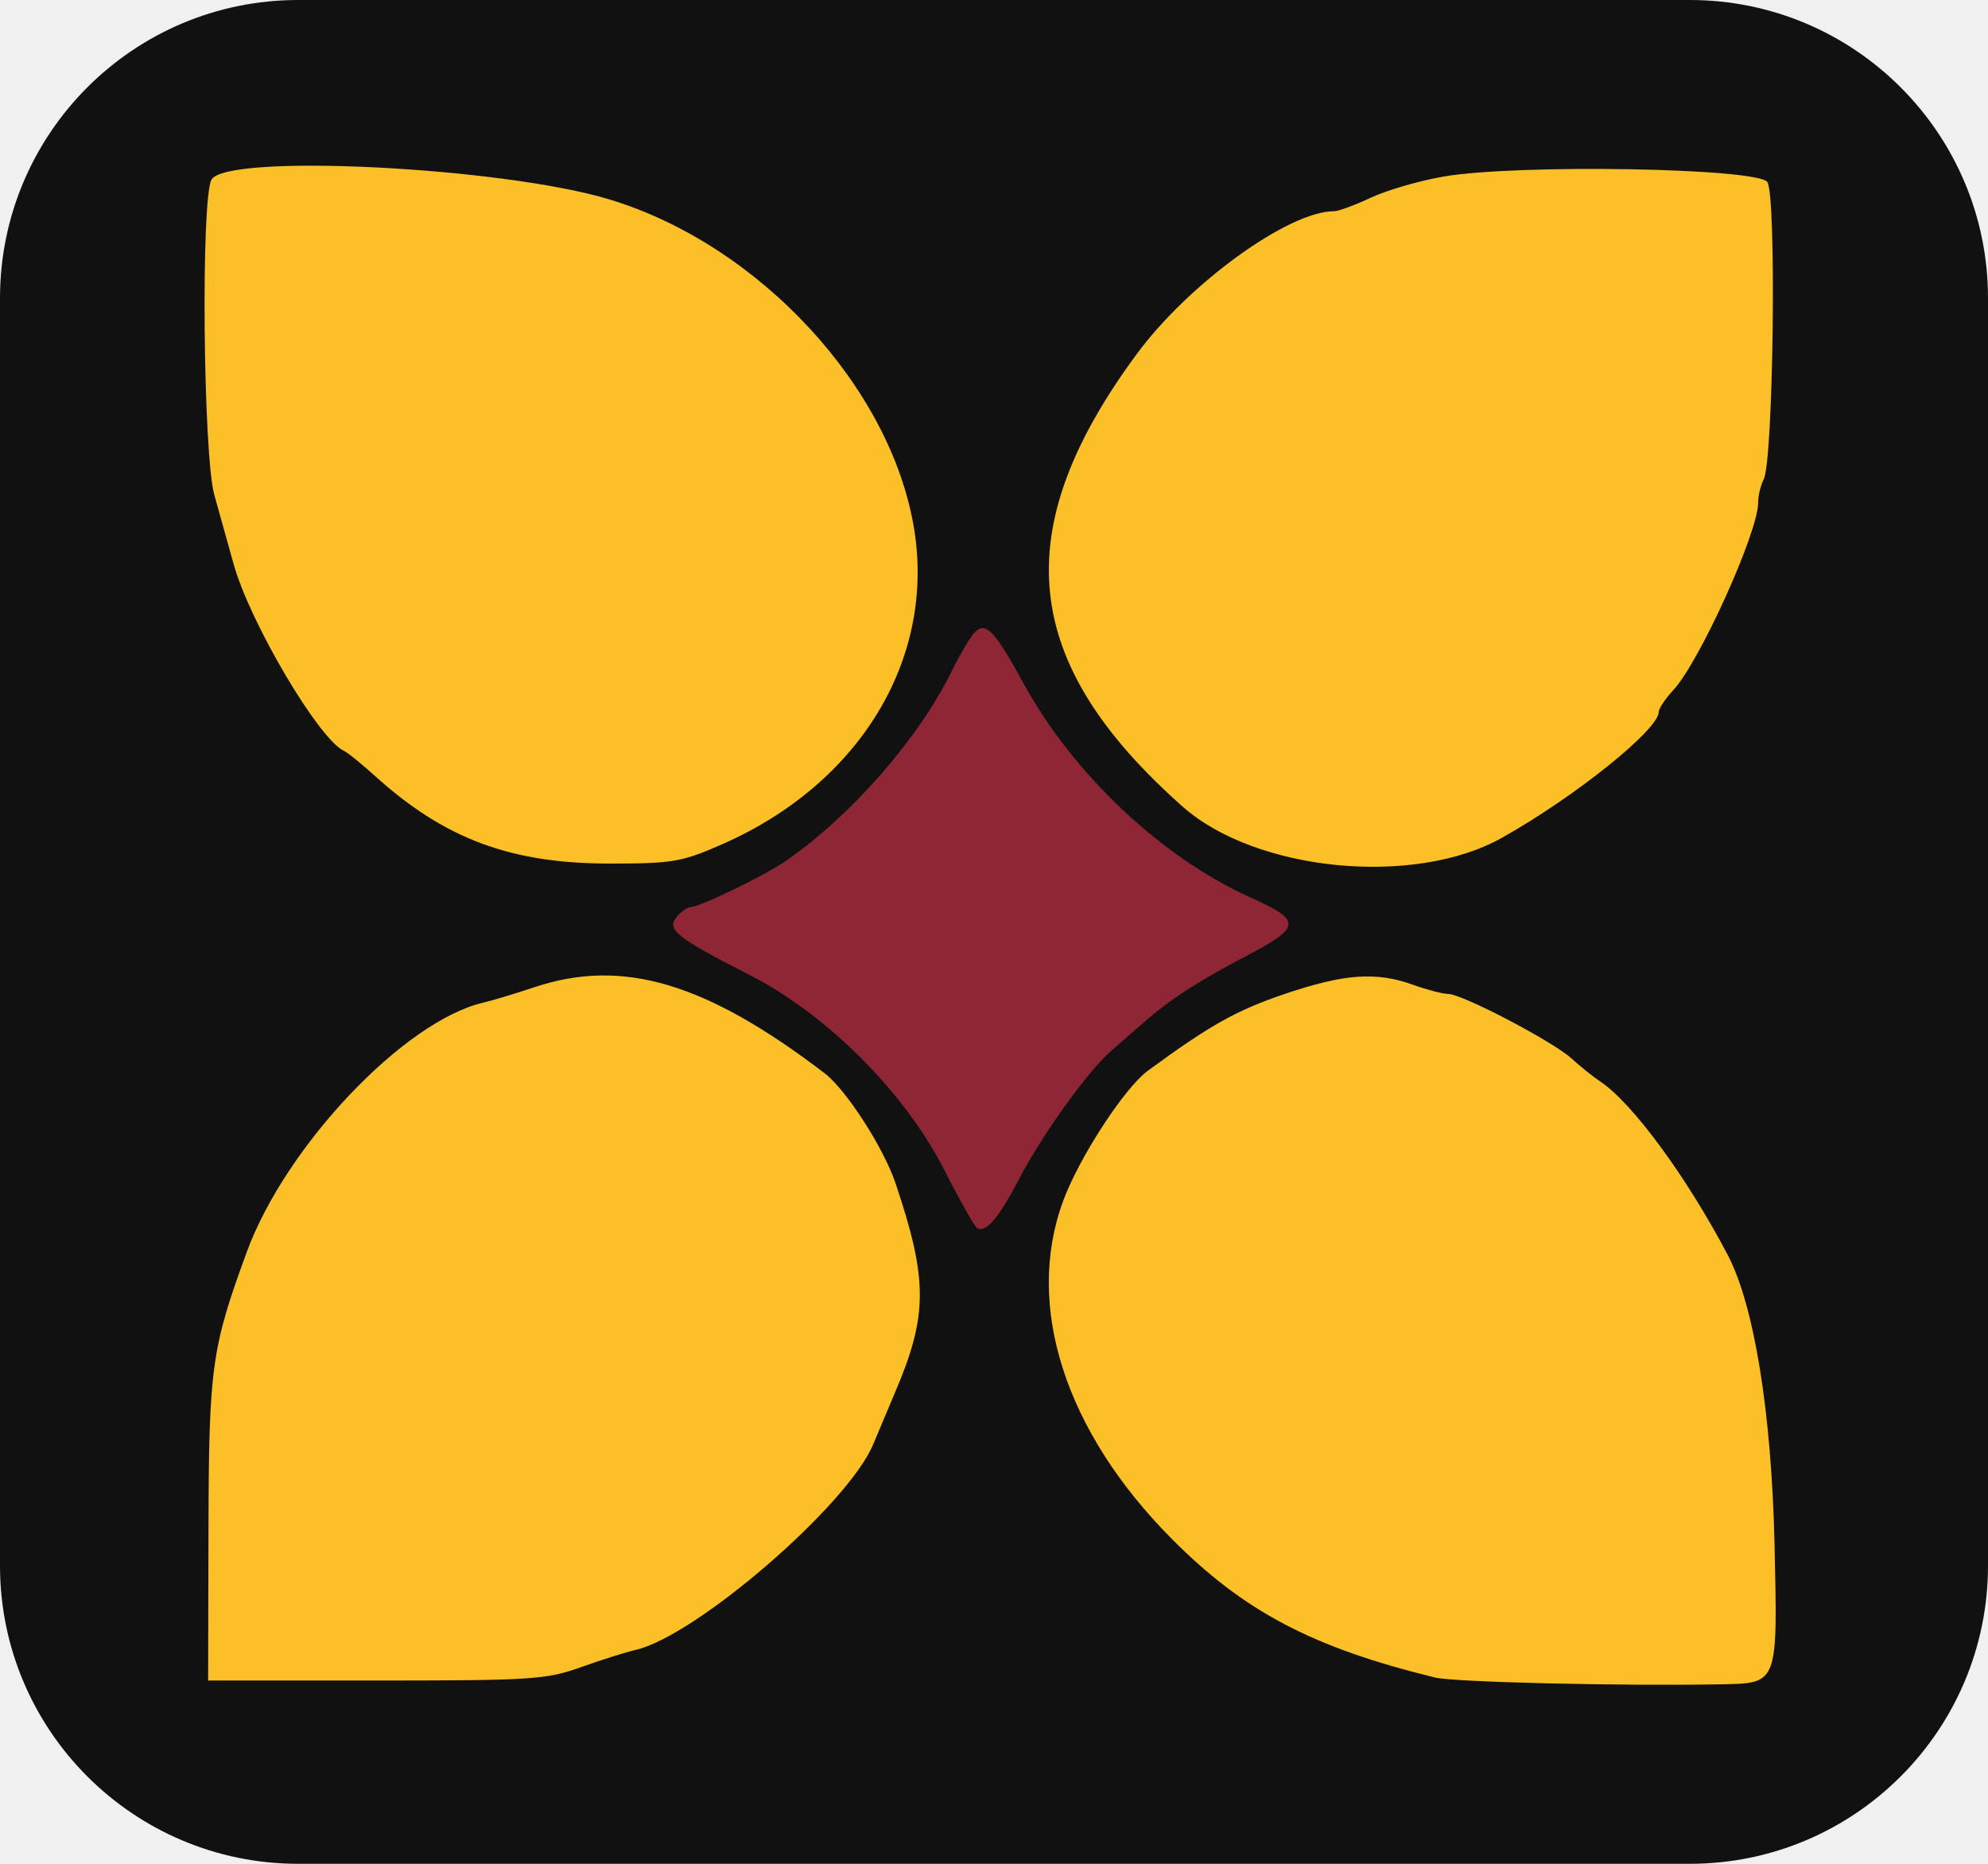
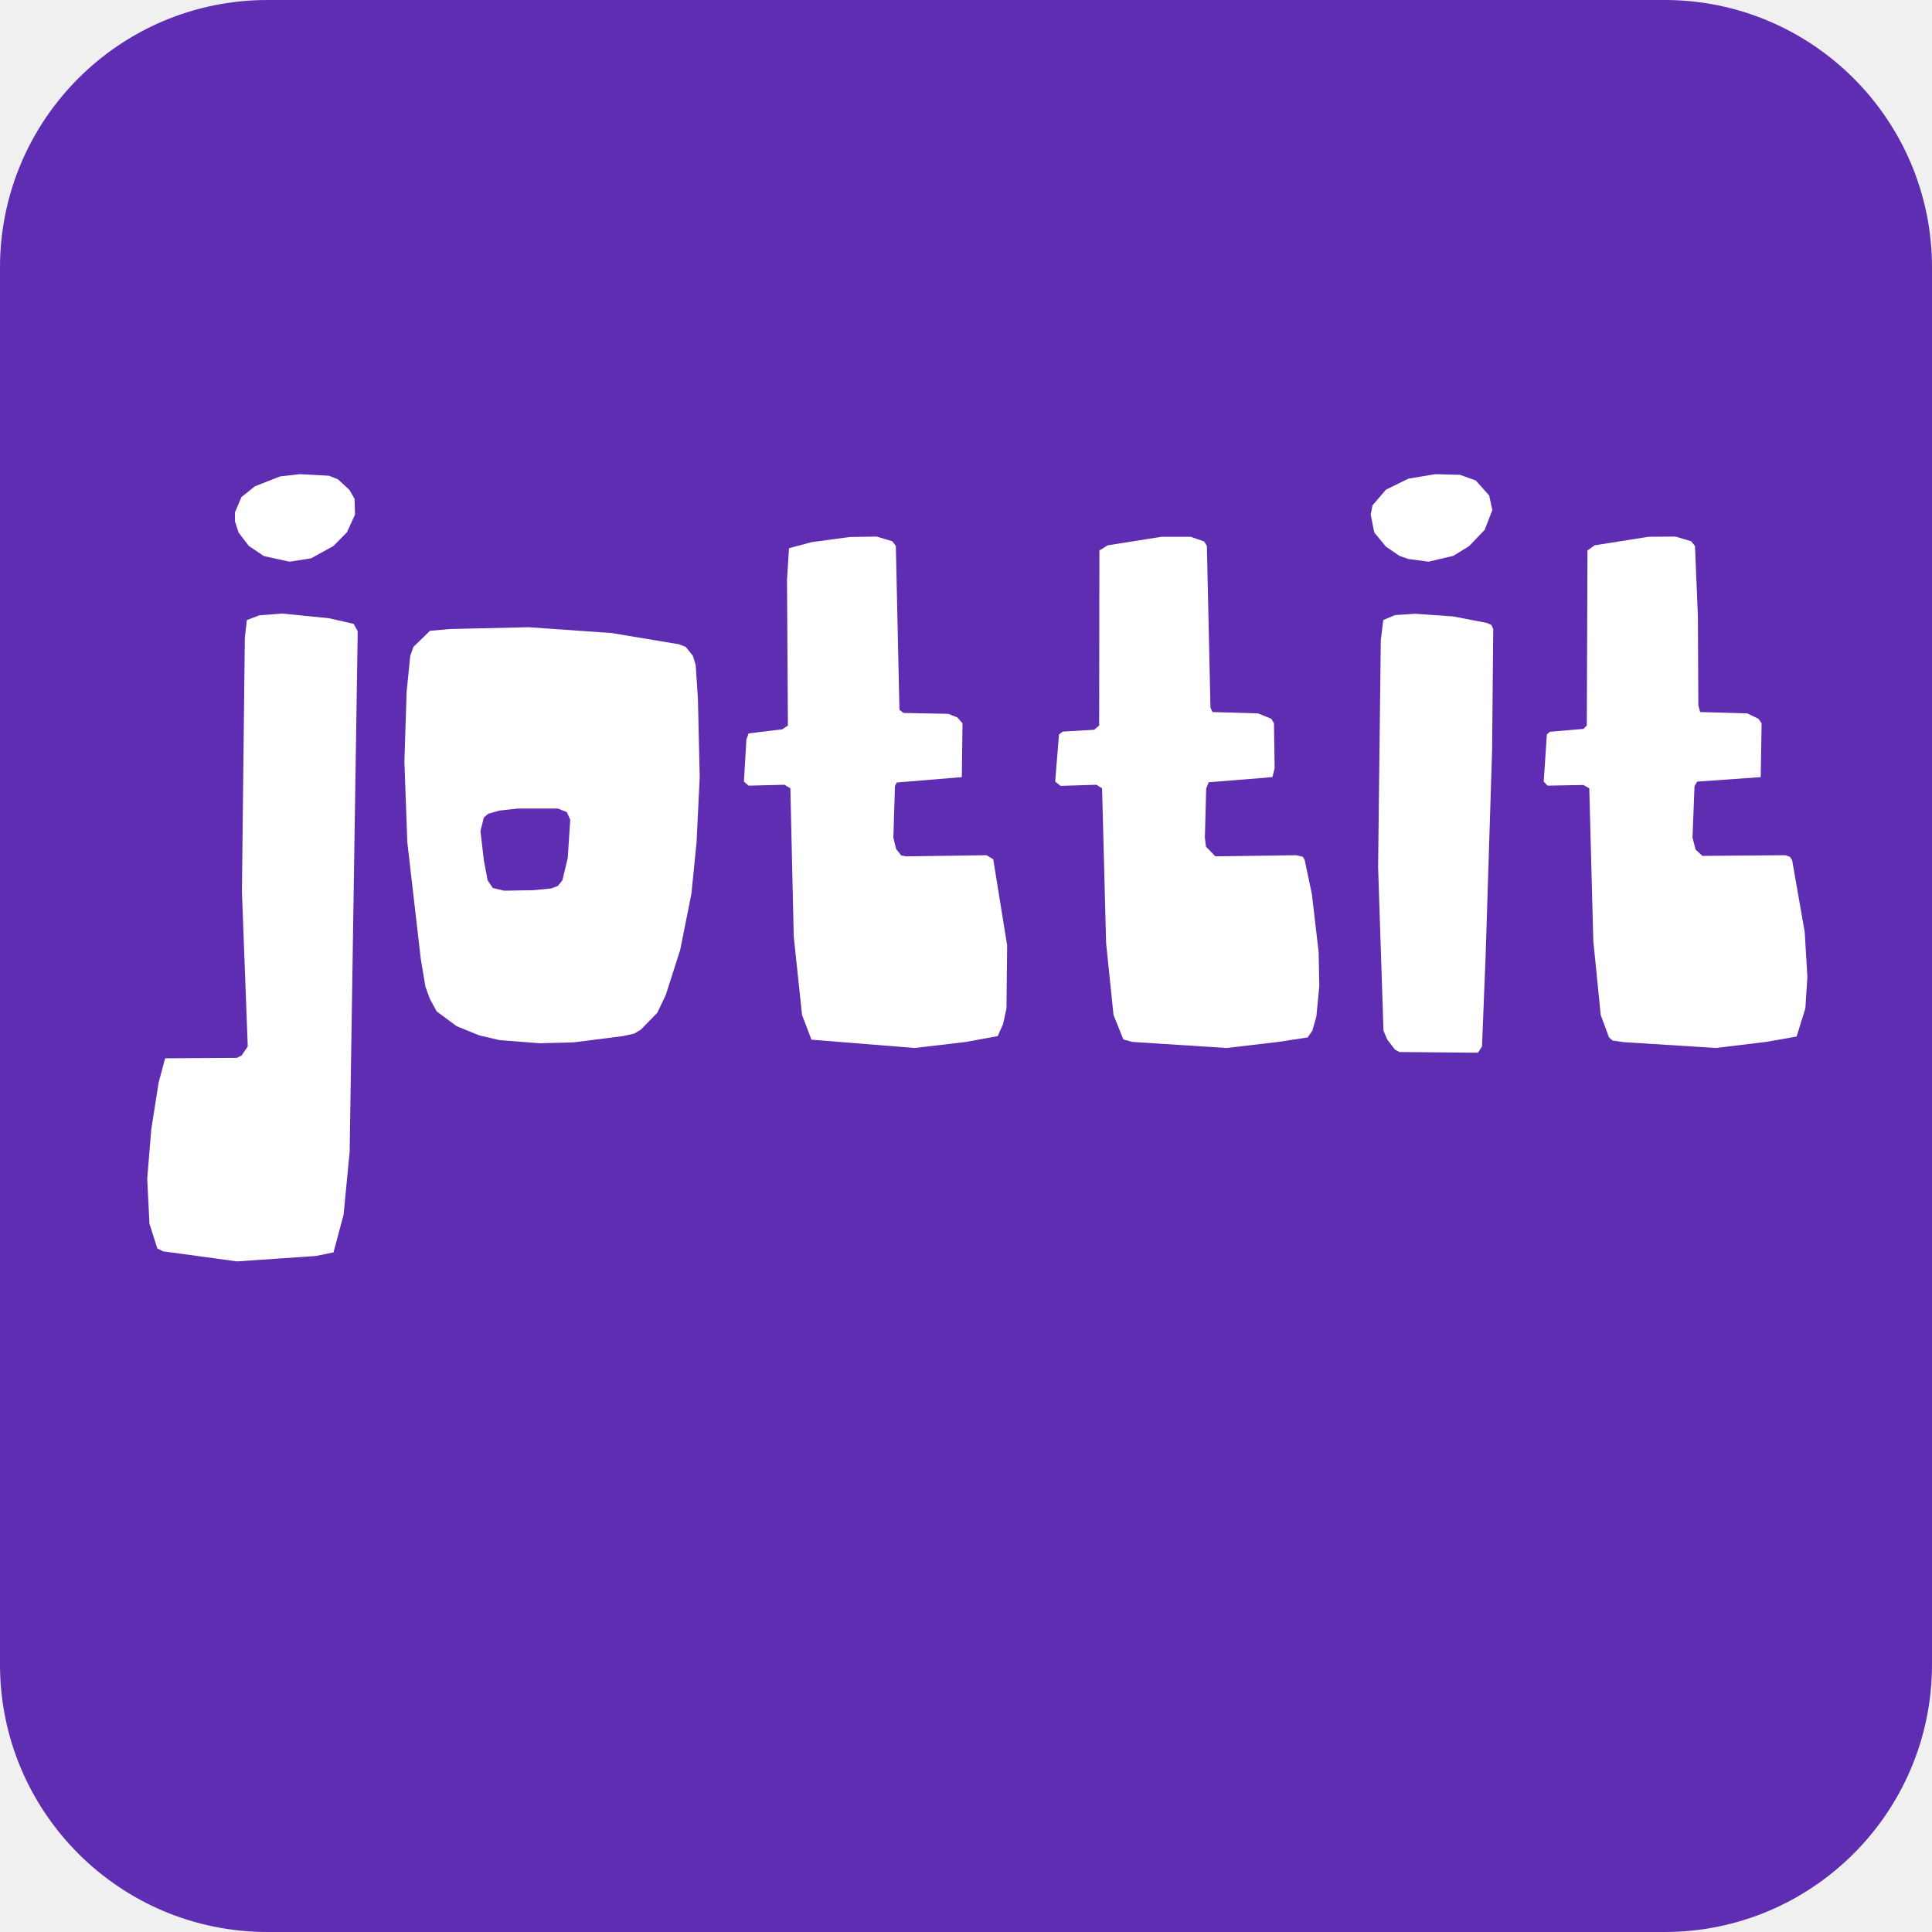
- <svg xmlns="http://www.w3.org/2000/svg" viewBox="1430 -10 320 300" fill="none">
-   <rect x="1430" y="-10" width="320" height="300" rx="48" fill="#111111" />
-   <path d="M 1464.035 18.934 C 1462.321 22.137, 1462.698 63.248, 1464.500 69.662 C 1465.325 72.598, 1466.717 77.588, 1467.592 80.750 C 1470.214 90.220, 1481.450 109.209, 1485.427 110.892 C 1485.936 111.108, 1488.186 112.939, 1490.427 114.960 C 1501.590 125.035, 1512.234 129, 1528.111 129 C 1538.289 129, 1539.725 128.754, 1546.235 125.897 C 1568.293 116.216, 1580.496 96.252, 1577.167 75.295 C 1573.541 52.473, 1552.326 29.457, 1528.143 22.112 C 1510.850 16.860, 1466.327 14.652, 1464.035 18.934 M 1662.418 18.410 C 1658.524 19.076, 1653.241 20.607, 1650.679 21.811 C 1648.118 23.015, 1645.441 24, 1644.732 24 C 1637.403 24, 1621.365 35.613, 1612.967 47 C 1592.046 75.367, 1594.211 96.664, 1620.371 119.837 C 1632.175 130.294, 1657.652 132.778, 1671.769 124.849 C 1683.562 118.225, 1697 107.435, 1697 104.589 C 1697 104.050, 1698.064 102.460, 1699.364 101.055 C 1703.576 96.503, 1713 75.679, 1713 70.924 C 1713 69.793, 1713.399 68.111, 1713.887 67.184 C 1715.461 64.195, 1715.987 21.365, 1714.475 19.294 C 1712.822 17.032, 1674.302 16.378, 1662.418 18.410 M 1516 148.911 C 1512.975 149.925, 1509.279 151.039, 1507.787 151.387 C 1495.061 154.355, 1475.988 174.460, 1469.733 191.500 C 1464.053 206.973, 1463.621 210.086, 1463.559 236 L 1463.500 260.500 1490.500 260.500 C 1515.570 260.500, 1517.929 260.347, 1523.500 258.356 C 1526.800 257.177, 1530.750 255.928, 1532.277 255.581 C 1542.040 253.358, 1566.491 232.221, 1570.545 222.500 C 1571.462 220.300, 1573.074 216.475, 1574.127 214 C 1579.366 201.685, 1579.368 195.951, 1574.139 180.428 C 1572.226 174.749, 1566.205 165.405, 1562.761 162.771 C 1543.655 148.157, 1530.172 144.160, 1516 148.911 M 1636.774 149.996 C 1629.039 152.616, 1624.711 155.044, 1614.764 162.347 C 1611 165.110, 1603.722 176.295, 1601.138 183.288 C 1594.909 200.146, 1601.423 220.406, 1618.637 237.719 C 1630.252 249.400, 1641.251 255.189, 1661 260.017 C 1664.077 260.769, 1691.181 261.409, 1707.179 261.107 C 1716.208 260.937, 1716.149 261.092, 1715.642 238.641 C 1715.162 217.399, 1712.369 200.118, 1708.105 192 C 1701.500 179.425, 1692.757 167.523, 1687.609 164.097 C 1686.449 163.325, 1684.375 161.662, 1683 160.402 C 1680.008 157.660, 1665.395 150.006, 1663.112 149.985 C 1662.225 149.977, 1659.700 149.321, 1657.500 148.529 C 1651.502 146.368, 1646.426 146.728, 1636.774 149.996" fill="#FBC027" fill-rule="evenodd" />
-   <path d="M 1585.828 93.250 C 1585.057 94.487, 1583.877 96.625, 1583.205 98 C 1577.916 108.827, 1567.039 121.279, 1556.498 128.575 C 1553.128 130.908, 1542.625 136, 1541.184 136 C 1540.668 136, 1539.649 136.717, 1538.922 137.594 C 1537.234 139.628, 1538.818 140.886, 1550.758 146.989 C 1563.162 153.329, 1575.703 165.910, 1582.012 178.343 C 1584.481 183.207, 1586.857 187.408, 1587.294 187.679 C 1588.661 188.528, 1590.755 186.081, 1594.002 179.843 C 1597.726 172.686, 1605.090 162.423, 1608.827 159.181 C 1610.297 157.905, 1612.625 155.872, 1614 154.662 C 1618.258 150.918, 1622.721 148.009, 1630.253 144.068 C 1639.530 139.215, 1639.646 138.223, 1631.375 134.500 C 1616.956 128.010, 1602.806 114.679, 1594.756 100 C 1589.418 90.265, 1588.242 89.376, 1585.828 93.250" fill="#8E2635" fill-rule="evenodd" />
+ <svg xmlns="http://www.w3.org/2000/svg" viewBox="0 0 260 260" fill="none">
+   <rect width="260" height="260" rx="36" fill="#5F2DB2" />
+   <g fill="#FFFFFF" fill-rule="evenodd" transform="translate(18, 62) scale(0.302)">
+     <path d="M56.0 68.9L50.4 71.0L49.5 79.0L48.2 192.0L50.8 261.0L48.1 265.0L46.0 266.1L14.0 266.3L11.1 277.0L7.8 298.0L6.0 320.0L7.0 340.0L10.5 351.0L13.0 352.3L46.0 356.8L81.0 354.4L89.0 352.8L93.5 336.0L96.2 308.0L99.8 76.0L98.0 72.7L87.0 70.2L66.0 68.1Z" />
+     <path d="M74.0 6.0L65.2 7.0L54.0 11.4L48.0 16.2L45.1 23.0L45.1 27.0L46.7 32.0L51.3 38.0L58.0 42.5L69.4 45.0L79.0 43.5L89.0 38.0L95.0 31.9L98.6 24.0L98.4 17.0L96.1 13.0L91.0 8.3L87.0 6.7Z" />
+     <path d="M141.0 75.0L132.0 75.8L124.6 83.0L123.2 87.0L121.6 103.0L120.6 134.0L121.9 170.0L127.9 222.0L130.0 234.5L132.0 239.9L135.0 245.4L143.9 252.0L154.0 256.1L163.0 258.2L181.0 259.6L196.0 259.2L218.0 256.4L223.0 255.3L226.0 253.5L233.3 246.0L237.1 238.0L243.5 218.0L248.5 193.0L250.8 170.0L252.2 141.0L251.4 106.0L250.4 91.0L249.2 87.0L246.0 83.0L243.0 81.8L213.0 76.8L176.0 74.2Z M171.1 155.0L189.0 155.0L193.0 156.6L194.5 160.0L193.4 177.0L191.0 187.0L189.0 189.5L186.0 190.6L178.0 191.4L165.0 191.6L160.0 190.4L157.7 187.0L156.0 178.0L154.5 165.0L156.0 159.0L158.0 157.3L163.0 155.9Z" />
+     <path d="M319.0 34.0L302.0 36.3L292.0 39.0L291.1 53.0L291.5 118.0L289.0 119.7L274.0 121.5L273.0 124.2L271.9 143.0L274.0 144.8L290.0 144.4L292.6 146.0L294.1 212.0L297.8 247.0L302.0 258.0L348.0 261.7L370.9 259.0L385.0 256.4L387.4 251.0L388.9 244.0L389.2 216.0L383.0 177.6L380.0 175.8L344.0 176.3L342.0 175.9L339.7 173.0L338.5 168.0L339.2 145.0L340.0 143.4L369.0 141.0L369.3 117.0L367.0 114.4L363.0 112.8L343.0 112.4L341.2 111.0L339.6 38.0L338.0 35.9L331.0 33.8Z" />
+     <path d="M458.0 33.9L434.0 37.7L430.3 40.0L430.2 118.0L428.0 119.9L414.0 120.7L412.3 122.0L410.6 143.0L413.0 144.9L429.0 144.4L431.5 146.0L433.3 215.0L436.6 247.0L441.0 257.9L445.0 259.0L487.0 261.7L510.0 259.0L523.1 257.0L525.2 254.0L527.0 247.6L528.3 234.0L528.0 219.0L525.0 193.2L521.8 178.0L521.0 176.5L518.0 175.8L482.0 176.3L477.8 172.0L477.3 168.0L477.9 146.0L479.0 143.3L507.4 141.0L508.4 137.0L508.1 117.0L506.9 115.0L501.0 112.6L480.7 112.0L479.8 110.0L478.2 38.0L477.0 36.0L471.0 33.9Z" />
+     <path d="M580.0 6.0L568.0 8.0L558.0 12.9L552.0 19.9L551.2 24.0L552.8 32.0L558.0 38.3L564.0 42.4L568.0 43.8L577.0 45.0L588.0 42.4L595.0 38.1L602.0 30.8L605.4 22.0L604.0 15.5L598.0 8.8L591.0 6.3Z" />
+     <path d="M562.0 68.8L556.8 71.0L555.7 80.0L554.5 181.0L556.9 254.0L558.6 258.0L562.0 262.4L564.0 263.5L599.0 263.8L600.8 261.0L602.4 221.0L605.3 129.0L605.8 75.0L605.0 73.2L603.0 72.3L588.0 69.4L571.0 68.2Z" />
+     <path d="M675.0 33.9L651.0 37.7L647.8 40.0L647.5 118.0L646.0 119.5L631.0 120.8L629.7 122.0L628.3 143.0L630.0 144.8L646.0 144.5L648.6 146.0L650.4 214.0L653.7 247.0L657.4 257.0L659.0 258.4L664.0 259.1L705.0 261.7L727.3 259.0L741.0 256.6L744.9 244.0L745.8 230.0L744.6 210.0L739.0 178.0L738.0 176.5L736.0 175.8L699.0 176.1L696.0 173.3L694.6 168.0L695.5 145.0L696.7 143.0L725.0 141.0L725.4 117.0L724.0 115.0L719.0 112.6L698.0 112.0L697.2 109.0L697.0 69.0L695.7 38.0L694.0 35.9L687.0 33.8Z" />
+   </g>
</svg>
